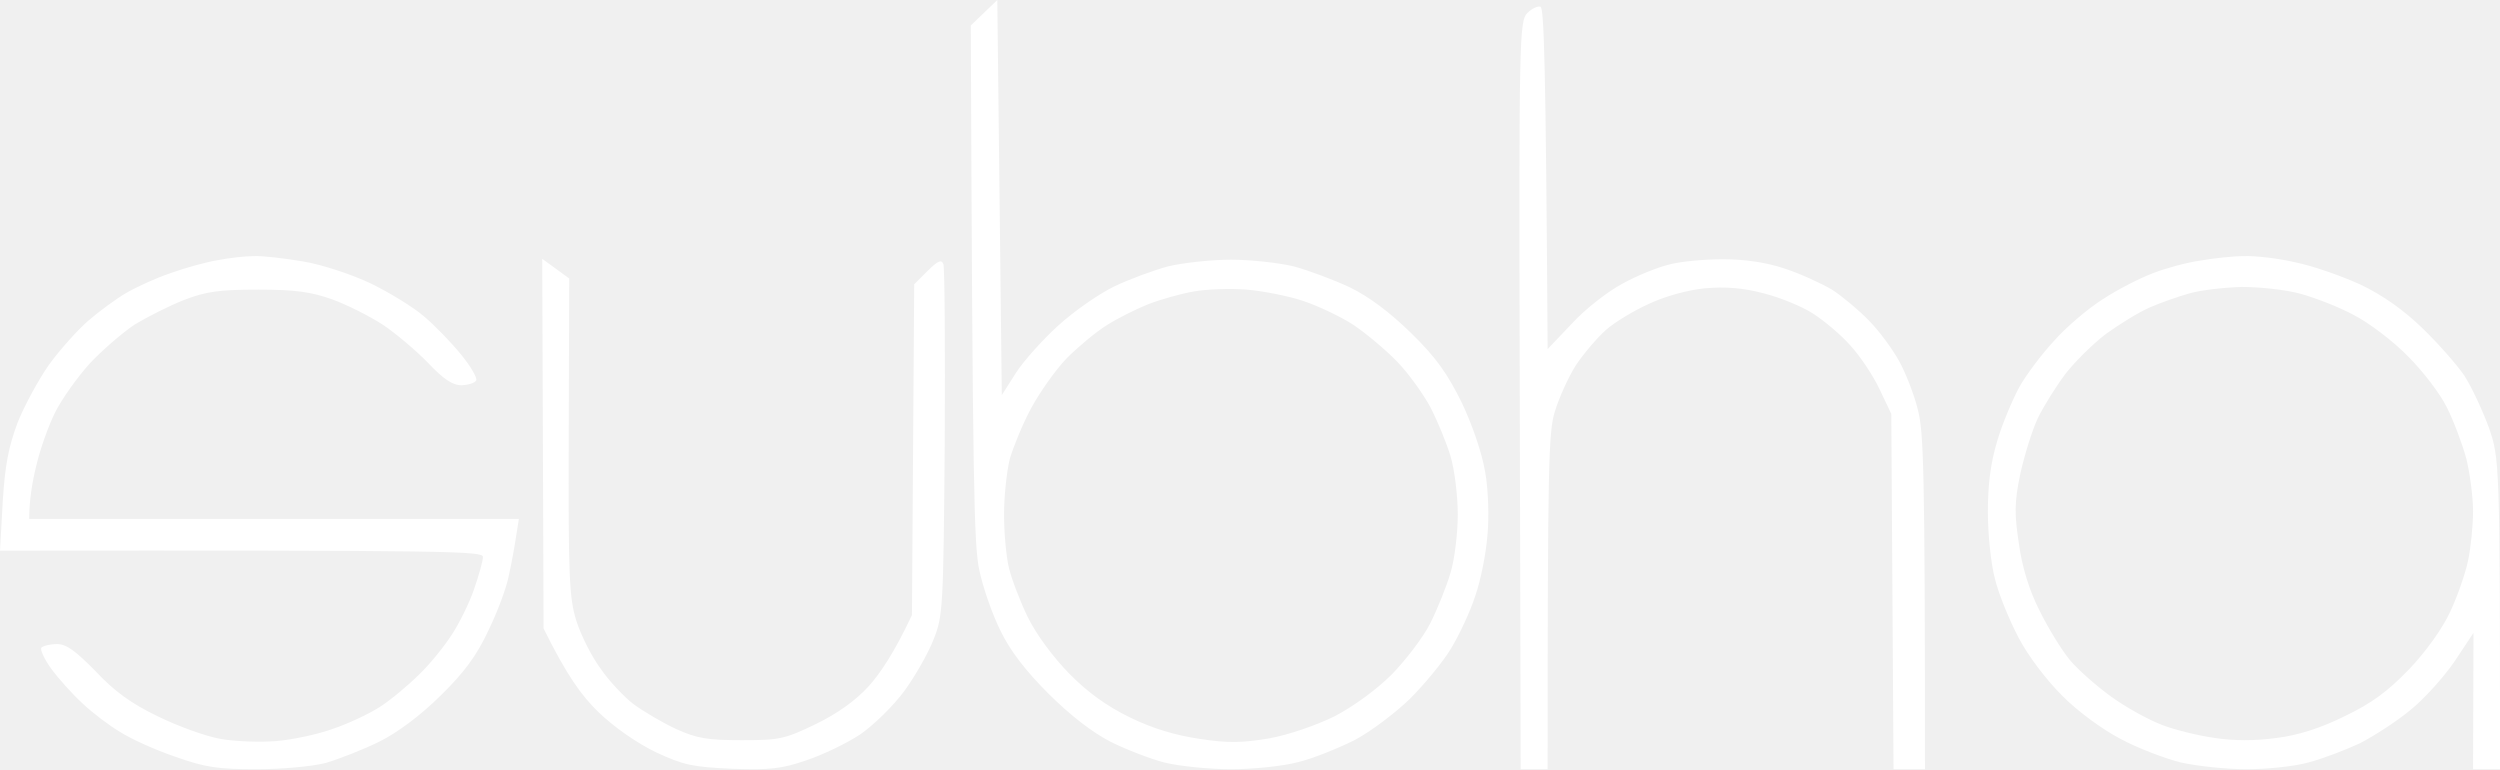
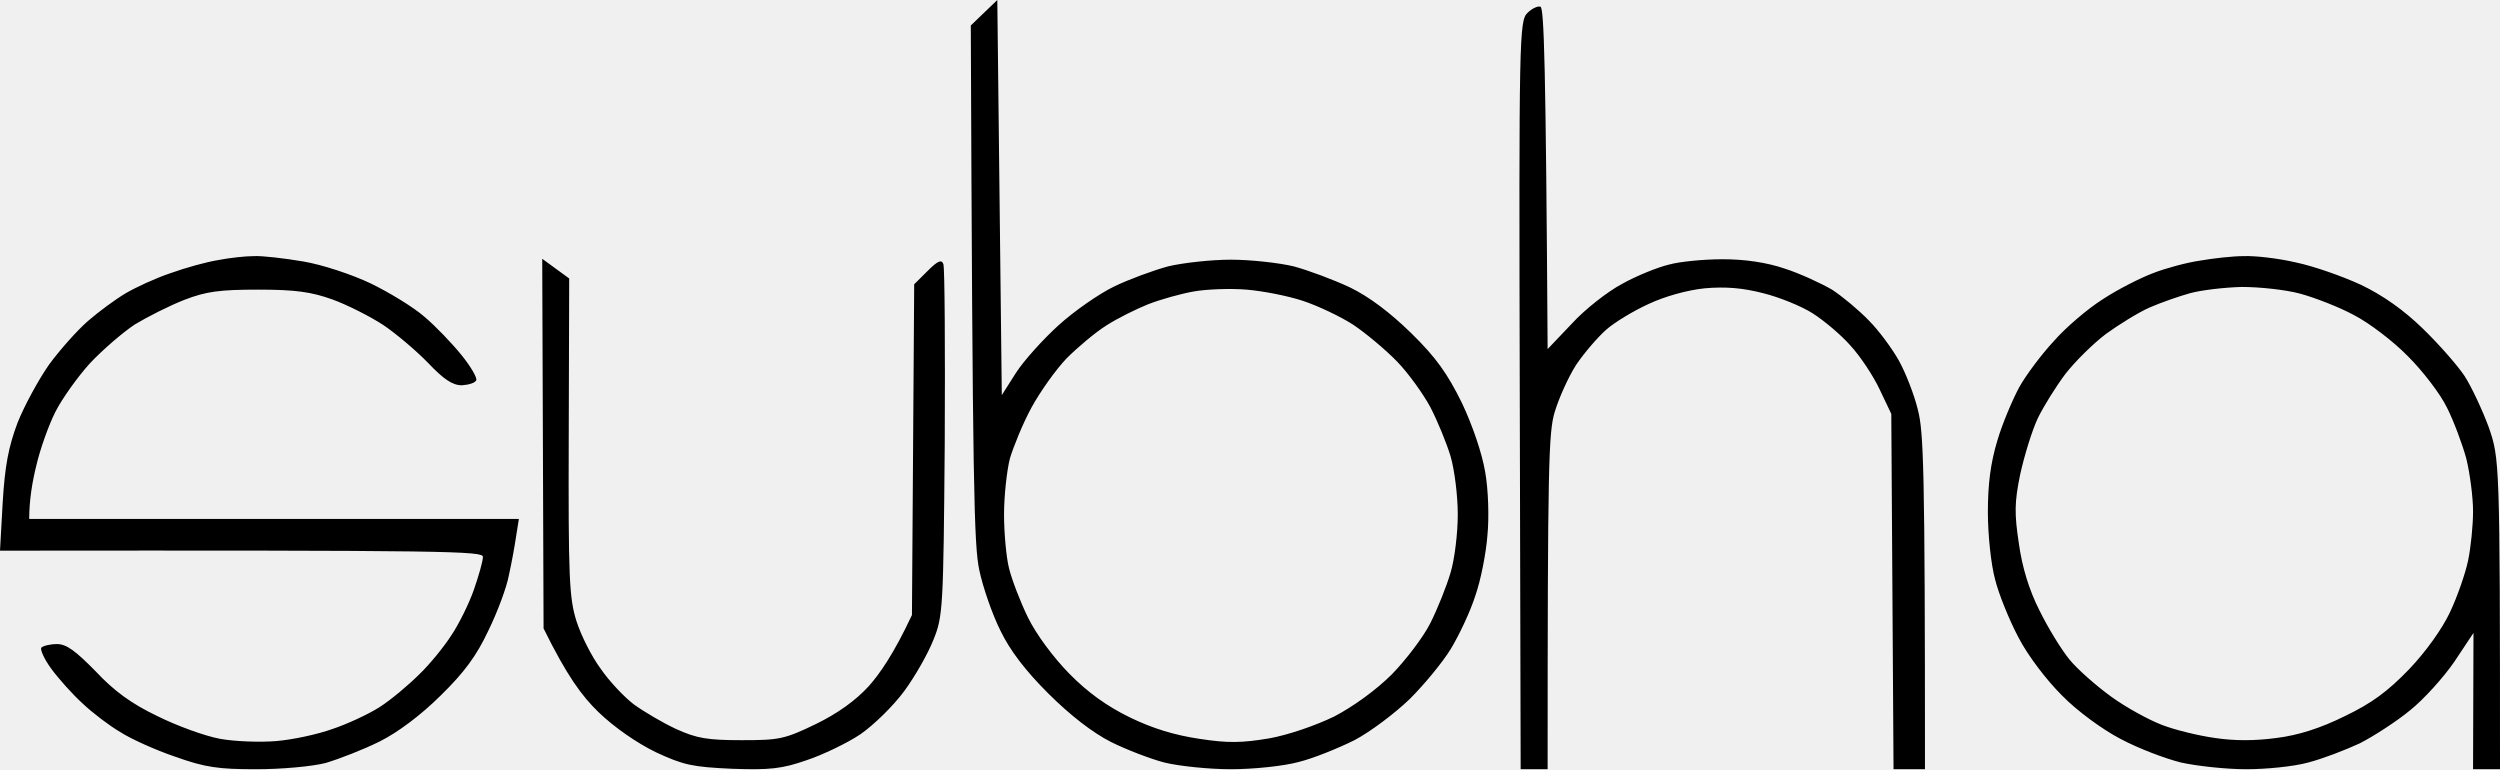
- <svg xmlns="http://www.w3.org/2000/svg" width="182" height="56" viewBox="0 0 182 56" fill="none">
-   <path fill-rule="evenodd" clip-rule="evenodd" d="M72.604 0L72.931 28.765L73.945 27.17C74.501 26.292 75.907 24.73 77.052 23.689C78.196 22.647 80.028 21.378 81.107 20.858C82.186 20.337 83.952 19.686 85.031 19.393C86.111 19.133 88.171 18.905 89.61 18.905C91.049 18.905 93.109 19.133 94.189 19.393C95.268 19.686 97.099 20.369 98.277 20.923C99.683 21.606 101.187 22.745 102.725 24.242C104.556 26.031 105.374 27.203 106.42 29.318C107.205 30.977 107.892 32.995 108.121 34.361C108.35 35.63 108.415 37.68 108.284 38.982C108.186 40.283 107.794 42.268 107.401 43.375C107.042 44.514 106.224 46.238 105.635 47.214C105.047 48.191 103.673 49.85 102.626 50.891C101.58 51.9 99.781 53.267 98.604 53.885C97.426 54.471 95.595 55.219 94.516 55.479C93.436 55.772 91.245 56 89.61 56C88.008 56 85.816 55.772 84.77 55.512C83.756 55.252 81.99 54.568 80.878 54.015C79.537 53.332 77.935 52.095 76.332 50.501C74.664 48.841 73.519 47.344 72.833 45.913C72.244 44.741 71.557 42.756 71.296 41.52C70.903 39.698 70.805 35.565 70.674 1.855L72.604 0ZM83.56 22.159C82.677 22.517 81.303 23.2 80.551 23.689C79.766 24.177 78.491 25.25 77.673 26.064C76.855 26.91 75.711 28.537 75.089 29.676C74.468 30.815 73.781 32.507 73.519 33.385C73.291 34.296 73.094 36.118 73.094 37.453C73.094 38.819 73.258 40.576 73.454 41.357C73.65 42.171 74.272 43.798 74.828 44.937C75.449 46.206 76.692 47.865 77.837 49.036C79.177 50.403 80.584 51.412 82.252 52.225C83.919 53.039 85.555 53.527 87.321 53.787C89.414 54.113 90.428 54.08 92.39 53.755C93.829 53.494 95.791 52.811 97.132 52.16C98.506 51.444 100.174 50.24 101.318 49.102C102.332 48.06 103.608 46.401 104.131 45.36C104.654 44.318 105.308 42.691 105.603 41.683C105.897 40.706 106.126 38.819 106.126 37.453C106.126 36.118 105.897 34.231 105.603 33.222C105.308 32.246 104.654 30.652 104.131 29.643C103.608 28.667 102.528 27.17 101.711 26.324C100.893 25.478 99.454 24.274 98.538 23.656C97.59 23.038 95.922 22.257 94.843 21.899C93.763 21.541 91.932 21.183 90.755 21.085C89.577 20.988 87.844 21.053 86.928 21.215C85.98 21.378 84.475 21.801 83.56 22.159ZM112.143 0.488C112.405 0.553 112.536 4.523 112.667 25.413L114.433 23.558C115.381 22.517 117.049 21.215 118.096 20.662C119.142 20.077 120.679 19.458 121.497 19.263C122.314 19.035 124.081 18.873 125.421 18.873C127.024 18.873 128.594 19.101 129.935 19.556C131.047 19.914 132.584 20.63 133.369 21.085C134.121 21.573 135.331 22.582 136.05 23.331C136.77 24.046 137.751 25.381 138.242 26.259C138.732 27.138 139.353 28.732 139.615 29.806C140.04 31.433 140.138 33.938 140.138 56H137.849L137.686 30.131L136.835 28.342C136.377 27.365 135.429 25.934 134.709 25.153C134.023 24.372 132.78 23.331 131.962 22.81C131.145 22.289 129.542 21.639 128.365 21.346C126.86 20.955 125.618 20.858 124.113 20.988C122.838 21.118 121.203 21.573 120.025 22.127C118.946 22.615 117.54 23.461 116.918 24.014C116.297 24.567 115.316 25.706 114.727 26.584C114.171 27.463 113.484 28.992 113.19 29.969C112.732 31.465 112.667 33.743 112.667 56H110.704L110.639 28.797C110.574 2.668 110.606 1.529 111.195 0.944C111.522 0.618 111.947 0.423 112.143 0.488V0.488ZM18.478 18.645C19.099 18.612 20.735 18.808 22.076 19.035C23.449 19.263 25.608 19.979 26.981 20.63C28.322 21.281 30.088 22.354 30.873 23.038C31.691 23.721 32.901 24.99 33.587 25.836C34.274 26.682 34.765 27.528 34.667 27.691C34.569 27.886 34.111 28.016 33.62 28.049C32.933 28.049 32.279 27.593 31.167 26.422C30.284 25.511 28.813 24.274 27.897 23.656C26.948 23.038 25.28 22.192 24.201 21.801C22.664 21.248 21.487 21.085 18.805 21.085C15.992 21.085 15.011 21.215 13.409 21.834C12.33 22.257 10.727 23.07 9.811 23.623C8.928 24.209 7.457 25.478 6.541 26.454C5.658 27.43 4.513 29.025 4.023 30.001C3.532 30.977 2.911 32.734 2.649 33.873C2.355 35.045 2.126 36.411 2.126 37.778H37.774L37.577 39.014C37.479 39.698 37.25 40.967 37.054 41.845C36.891 42.756 36.204 44.579 35.55 45.913C34.699 47.735 33.784 48.971 32.083 50.631C30.644 52.063 28.943 53.332 27.635 53.982C26.458 54.568 24.692 55.252 23.711 55.544C22.697 55.805 20.473 56 18.642 56C15.894 56 14.946 55.87 12.755 55.089C11.316 54.601 9.517 53.787 8.765 53.299C7.98 52.844 6.737 51.9 6.018 51.217C5.265 50.533 4.252 49.394 3.728 48.679C3.205 47.963 2.911 47.279 3.009 47.149C3.14 47.019 3.63 46.889 4.153 46.889C4.84 46.889 5.494 47.377 6.966 48.874C8.307 50.306 9.55 51.217 11.447 52.128C12.886 52.844 14.946 53.592 16.025 53.787C17.104 53.983 18.936 54.047 20.113 53.95C21.291 53.852 23.122 53.462 24.201 53.071C25.28 52.713 26.818 51.998 27.635 51.477C28.453 50.956 29.728 49.883 30.513 49.102C31.298 48.353 32.345 47.052 32.868 46.238C33.391 45.457 34.143 43.96 34.503 42.919C34.863 41.878 35.157 40.837 35.157 40.544C35.157 40.121 32.999 40.056 0 40.088L0.196 36.574C0.36 33.873 0.621 32.539 1.275 30.782C1.766 29.546 2.813 27.626 3.565 26.552C4.35 25.478 5.625 24.046 6.41 23.363C7.195 22.68 8.438 21.769 9.157 21.346C9.877 20.923 11.348 20.239 12.428 19.881C13.507 19.491 15.044 19.068 15.862 18.938C16.679 18.775 17.857 18.645 18.478 18.645V18.645ZM163.358 18.645C164.176 18.612 165.877 18.808 167.12 19.101C168.395 19.361 170.521 20.109 171.862 20.727C173.497 21.508 175.001 22.582 176.375 23.916C177.52 25.023 178.893 26.584 179.416 27.365C179.94 28.179 180.725 29.871 181.182 31.107C181.967 33.385 182 33.483 182 56H180.038L180.07 46.075L178.664 48.191C177.879 49.329 176.44 50.924 175.459 51.705C174.478 52.518 172.81 53.592 171.796 54.113C170.75 54.601 169.049 55.252 168.035 55.512C166.989 55.805 164.961 56 163.522 56C162.083 56 159.957 55.772 158.78 55.512C157.603 55.219 155.64 54.471 154.365 53.787C153.057 53.104 151.225 51.77 150.113 50.631C149.001 49.525 147.628 47.735 146.941 46.401C146.287 45.164 145.502 43.245 145.24 42.171C144.946 41.097 144.717 38.917 144.717 37.29C144.717 35.24 144.913 33.711 145.404 32.084C145.764 30.847 146.516 29.09 147.006 28.179C147.497 27.3 148.642 25.771 149.525 24.827C150.375 23.851 151.977 22.485 153.057 21.801C154.136 21.085 155.804 20.239 156.752 19.881C157.668 19.523 159.238 19.101 160.186 18.97C161.102 18.808 162.541 18.645 163.358 18.645V18.645ZM156.491 22.387C155.673 22.745 154.267 23.623 153.318 24.307C152.37 25.023 151.062 26.324 150.375 27.203C149.688 28.114 148.772 29.578 148.347 30.457C147.922 31.368 147.366 33.19 147.072 34.524C146.647 36.574 146.647 37.42 146.974 39.568C147.203 41.26 147.726 42.984 148.478 44.449C149.099 45.718 150.081 47.312 150.669 48.028C151.258 48.744 152.631 49.948 153.711 50.728C154.79 51.51 156.458 52.421 157.406 52.779C158.322 53.136 160.055 53.559 161.233 53.722C162.65 53.939 164.154 53.939 165.746 53.722C167.316 53.527 168.951 53.006 170.717 52.128C172.679 51.184 173.824 50.338 175.394 48.711C176.604 47.442 177.814 45.75 178.37 44.546C178.893 43.44 179.482 41.748 179.678 40.804C179.874 39.861 180.038 38.266 180.038 37.225C180.038 36.184 179.809 34.459 179.547 33.385C179.253 32.311 178.631 30.652 178.141 29.676C177.65 28.667 176.375 27.008 175.296 25.934C174.216 24.827 172.45 23.493 171.371 22.94C170.292 22.354 168.526 21.671 167.447 21.378C166.367 21.085 164.47 20.89 163.195 20.89C161.952 20.923 160.252 21.118 159.434 21.346C158.616 21.573 157.308 22.029 156.491 22.387V22.387ZM39.474 18.84L41.437 20.272L41.404 31.791C41.371 42.008 41.437 43.537 41.96 45.197C42.287 46.238 43.072 47.8 43.726 48.679C44.347 49.59 45.459 50.761 46.146 51.282C46.865 51.802 48.239 52.616 49.22 53.071C50.724 53.755 51.509 53.885 53.995 53.885C56.709 53.885 57.102 53.82 59.391 52.713C60.994 51.932 62.302 50.989 63.25 49.948C64.035 49.069 65.082 47.572 66.39 44.774L66.553 20.695L67.535 19.719C68.287 18.97 68.548 18.873 68.679 19.231C68.777 19.523 68.81 25.381 68.777 32.246C68.679 44.253 68.647 44.871 67.96 46.563C67.567 47.572 66.619 49.232 65.834 50.306C65.016 51.412 63.61 52.779 62.629 53.462C61.648 54.113 59.882 54.959 58.704 55.349C56.938 55.967 56.023 56.065 53.308 55.967C50.43 55.837 49.776 55.707 47.748 54.763C46.342 54.08 44.707 52.941 43.562 51.835C42.352 50.663 41.273 49.199 39.572 45.75L39.474 18.84Z" fill="white" />
+ <svg xmlns="http://www.w3.org/2000/svg" width="182" height="56" viewBox="0 0 182 56" fill="currentColor">
+   <path fill-rule="evenodd" clip-rule="evenodd" d="M72.604 0L72.931 28.765L73.945 27.17C74.501 26.292 75.907 24.73 77.052 23.689C78.196 22.647 80.028 21.378 81.107 20.858C82.186 20.337 83.952 19.686 85.031 19.393C86.111 19.133 88.171 18.905 89.61 18.905C91.049 18.905 93.109 19.133 94.189 19.393C95.268 19.686 97.099 20.369 98.277 20.923C99.683 21.606 101.187 22.745 102.725 24.242C104.556 26.031 105.374 27.203 106.42 29.318C107.205 30.977 107.892 32.995 108.121 34.361C108.35 35.63 108.415 37.68 108.284 38.982C108.186 40.283 107.794 42.268 107.401 43.375C107.042 44.514 106.224 46.238 105.635 47.214C105.047 48.191 103.673 49.85 102.626 50.891C101.58 51.9 99.781 53.267 98.604 53.885C97.426 54.471 95.595 55.219 94.516 55.479C93.436 55.772 91.245 56 89.61 56C88.008 56 85.816 55.772 84.77 55.512C83.756 55.252 81.99 54.568 80.878 54.015C79.537 53.332 77.935 52.095 76.332 50.501C74.664 48.841 73.519 47.344 72.833 45.913C72.244 44.741 71.557 42.756 71.296 41.52C70.903 39.698 70.805 35.565 70.674 1.855L72.604 0ZM83.56 22.159C82.677 22.517 81.303 23.2 80.551 23.689C79.766 24.177 78.491 25.25 77.673 26.064C76.855 26.91 75.711 28.537 75.089 29.676C74.468 30.815 73.781 32.507 73.519 33.385C73.291 34.296 73.094 36.118 73.094 37.453C73.094 38.819 73.258 40.576 73.454 41.357C73.65 42.171 74.272 43.798 74.828 44.937C75.449 46.206 76.692 47.865 77.837 49.036C79.177 50.403 80.584 51.412 82.252 52.225C83.919 53.039 85.555 53.527 87.321 53.787C89.414 54.113 90.428 54.08 92.39 53.755C93.829 53.494 95.791 52.811 97.132 52.16C98.506 51.444 100.174 50.24 101.318 49.102C102.332 48.06 103.608 46.401 104.131 45.36C104.654 44.318 105.308 42.691 105.603 41.683C105.897 40.706 106.126 38.819 106.126 37.453C106.126 36.118 105.897 34.231 105.603 33.222C105.308 32.246 104.654 30.652 104.131 29.643C103.608 28.667 102.528 27.17 101.711 26.324C100.893 25.478 99.454 24.274 98.538 23.656C97.59 23.038 95.922 22.257 94.843 21.899C93.763 21.541 91.932 21.183 90.755 21.085C89.577 20.988 87.844 21.053 86.928 21.215C85.98 21.378 84.475 21.801 83.56 22.159ZM112.143 0.488C112.405 0.553 112.536 4.523 112.667 25.413L114.433 23.558C115.381 22.517 117.049 21.215 118.096 20.662C119.142 20.077 120.679 19.458 121.497 19.263C122.314 19.035 124.081 18.873 125.421 18.873C127.024 18.873 128.594 19.101 129.935 19.556C131.047 19.914 132.584 20.63 133.369 21.085C134.121 21.573 135.331 22.582 136.05 23.331C136.77 24.046 137.751 25.381 138.242 26.259C138.732 27.138 139.353 28.732 139.615 29.806C140.04 31.433 140.138 33.938 140.138 56H137.849L137.686 30.131L136.835 28.342C136.377 27.365 135.429 25.934 134.709 25.153C134.023 24.372 132.78 23.331 131.962 22.81C131.145 22.289 129.542 21.639 128.365 21.346C126.86 20.955 125.618 20.858 124.113 20.988C122.838 21.118 121.203 21.573 120.025 22.127C118.946 22.615 117.54 23.461 116.918 24.014C116.297 24.567 115.316 25.706 114.727 26.584C114.171 27.463 113.484 28.992 113.19 29.969C112.732 31.465 112.667 33.743 112.667 56H110.704L110.639 28.797C110.574 2.668 110.606 1.529 111.195 0.944C111.522 0.618 111.947 0.423 112.143 0.488V0.488ZM18.478 18.645C19.099 18.612 20.735 18.808 22.076 19.035C23.449 19.263 25.608 19.979 26.981 20.63C28.322 21.281 30.088 22.354 30.873 23.038C31.691 23.721 32.901 24.99 33.587 25.836C34.274 26.682 34.765 27.528 34.667 27.691C34.569 27.886 34.111 28.016 33.62 28.049C32.933 28.049 32.279 27.593 31.167 26.422C30.284 25.511 28.813 24.274 27.897 23.656C26.948 23.038 25.28 22.192 24.201 21.801C22.664 21.248 21.487 21.085 18.805 21.085C15.992 21.085 15.011 21.215 13.409 21.834C12.33 22.257 10.727 23.07 9.811 23.623C8.928 24.209 7.457 25.478 6.541 26.454C5.658 27.43 4.513 29.025 4.023 30.001C3.532 30.977 2.911 32.734 2.649 33.873C2.355 35.045 2.126 36.411 2.126 37.778H37.774L37.577 39.014C37.479 39.698 37.25 40.967 37.054 41.845C36.891 42.756 36.204 44.579 35.55 45.913C34.699 47.735 33.784 48.971 32.083 50.631C30.644 52.063 28.943 53.332 27.635 53.982C26.458 54.568 24.692 55.252 23.711 55.544C22.697 55.805 20.473 56 18.642 56C15.894 56 14.946 55.87 12.755 55.089C11.316 54.601 9.517 53.787 8.765 53.299C7.98 52.844 6.737 51.9 6.018 51.217C5.265 50.533 4.252 49.394 3.728 48.679C3.205 47.963 2.911 47.279 3.009 47.149C3.14 47.019 3.63 46.889 4.153 46.889C4.84 46.889 5.494 47.377 6.966 48.874C8.307 50.306 9.55 51.217 11.447 52.128C12.886 52.844 14.946 53.592 16.025 53.787C17.104 53.983 18.936 54.047 20.113 53.95C21.291 53.852 23.122 53.462 24.201 53.071C25.28 52.713 26.818 51.998 27.635 51.477C28.453 50.956 29.728 49.883 30.513 49.102C31.298 48.353 32.345 47.052 32.868 46.238C33.391 45.457 34.143 43.96 34.503 42.919C34.863 41.878 35.157 40.837 35.157 40.544C35.157 40.121 32.999 40.056 0 40.088L0.196 36.574C0.36 33.873 0.621 32.539 1.275 30.782C1.766 29.546 2.813 27.626 3.565 26.552C4.35 25.478 5.625 24.046 6.41 23.363C7.195 22.68 8.438 21.769 9.157 21.346C9.877 20.923 11.348 20.239 12.428 19.881C13.507 19.491 15.044 19.068 15.862 18.938C16.679 18.775 17.857 18.645 18.478 18.645V18.645ZM163.358 18.645C164.176 18.612 165.877 18.808 167.12 19.101C168.395 19.361 170.521 20.109 171.862 20.727C173.497 21.508 175.001 22.582 176.375 23.916C177.52 25.023 178.893 26.584 179.416 27.365C179.94 28.179 180.725 29.871 181.182 31.107C181.967 33.385 182 33.483 182 56H180.038L180.07 46.075L178.664 48.191C177.879 49.329 176.44 50.924 175.459 51.705C174.478 52.518 172.81 53.592 171.796 54.113C170.75 54.601 169.049 55.252 168.035 55.512C166.989 55.805 164.961 56 163.522 56C162.083 56 159.957 55.772 158.78 55.512C157.603 55.219 155.64 54.471 154.365 53.787C153.057 53.104 151.225 51.77 150.113 50.631C149.001 49.525 147.628 47.735 146.941 46.401C146.287 45.164 145.502 43.245 145.24 42.171C144.946 41.097 144.717 38.917 144.717 37.29C144.717 35.24 144.913 33.711 145.404 32.084C145.764 30.847 146.516 29.09 147.006 28.179C147.497 27.3 148.642 25.771 149.525 24.827C150.375 23.851 151.977 22.485 153.057 21.801C154.136 21.085 155.804 20.239 156.752 19.881C157.668 19.523 159.238 19.101 160.186 18.97C161.102 18.808 162.541 18.645 163.358 18.645V18.645ZM156.491 22.387C155.673 22.745 154.267 23.623 153.318 24.307C152.37 25.023 151.062 26.324 150.375 27.203C149.688 28.114 148.772 29.578 148.347 30.457C147.922 31.368 147.366 33.19 147.072 34.524C146.647 36.574 146.647 37.42 146.974 39.568C147.203 41.26 147.726 42.984 148.478 44.449C149.099 45.718 150.081 47.312 150.669 48.028C151.258 48.744 152.631 49.948 153.711 50.728C154.79 51.51 156.458 52.421 157.406 52.779C158.322 53.136 160.055 53.559 161.233 53.722C162.65 53.939 164.154 53.939 165.746 53.722C167.316 53.527 168.951 53.006 170.717 52.128C172.679 51.184 173.824 50.338 175.394 48.711C176.604 47.442 177.814 45.75 178.37 44.546C178.893 43.44 179.482 41.748 179.678 40.804C179.874 39.861 180.038 38.266 180.038 37.225C180.038 36.184 179.809 34.459 179.547 33.385C179.253 32.311 178.631 30.652 178.141 29.676C177.65 28.667 176.375 27.008 175.296 25.934C174.216 24.827 172.45 23.493 171.371 22.94C170.292 22.354 168.526 21.671 167.447 21.378C166.367 21.085 164.47 20.89 163.195 20.89C161.952 20.923 160.252 21.118 159.434 21.346C158.616 21.573 157.308 22.029 156.491 22.387V22.387ZM39.474 18.84L41.437 20.272L41.404 31.791C41.371 42.008 41.437 43.537 41.96 45.197C42.287 46.238 43.072 47.8 43.726 48.679C44.347 49.59 45.459 50.761 46.146 51.282C46.865 51.802 48.239 52.616 49.22 53.071C50.724 53.755 51.509 53.885 53.995 53.885C56.709 53.885 57.102 53.82 59.391 52.713C60.994 51.932 62.302 50.989 63.25 49.948C64.035 49.069 65.082 47.572 66.39 44.774L66.553 20.695L67.535 19.719C68.287 18.97 68.548 18.873 68.679 19.231C68.777 19.523 68.81 25.381 68.777 32.246C68.679 44.253 68.647 44.871 67.96 46.563C67.567 47.572 66.619 49.232 65.834 50.306C65.016 51.412 63.61 52.779 62.629 53.462C61.648 54.113 59.882 54.959 58.704 55.349C56.938 55.967 56.023 56.065 53.308 55.967C50.43 55.837 49.776 55.707 47.748 54.763C46.342 54.08 44.707 52.941 43.562 51.835C42.352 50.663 41.273 49.199 39.572 45.75L39.474 18.84Z" fill="currentColor" />
</svg>
